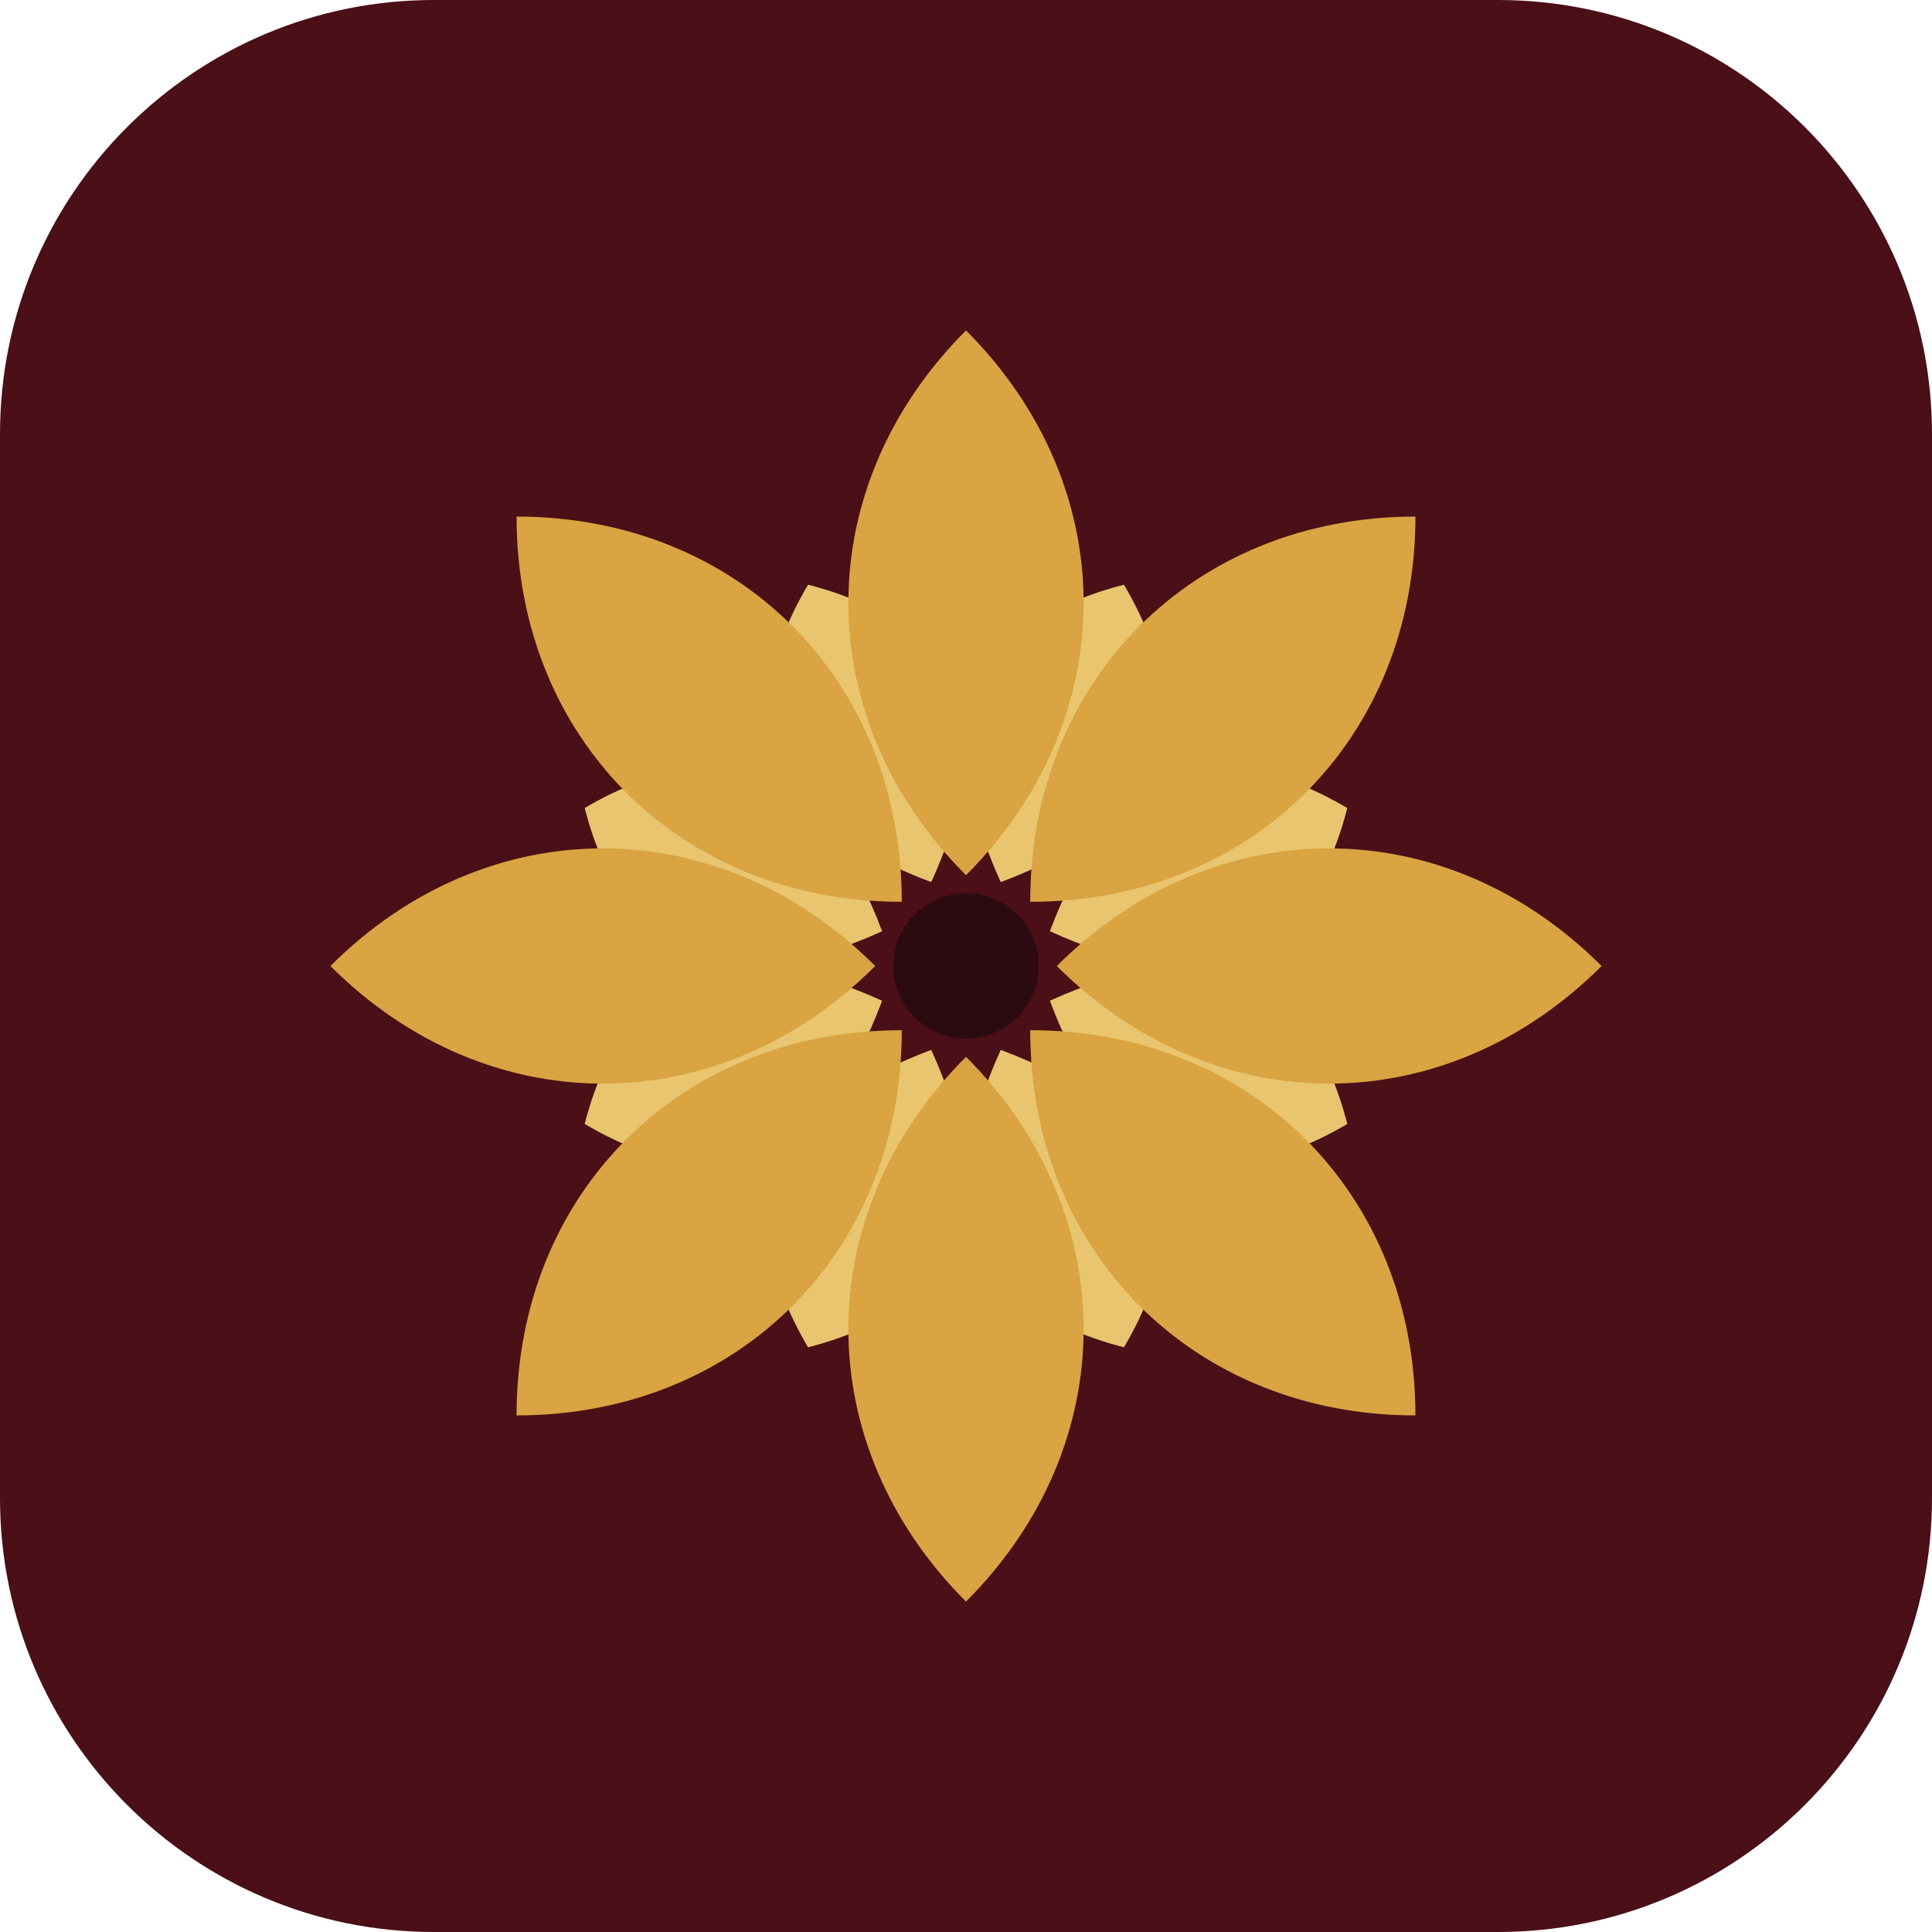
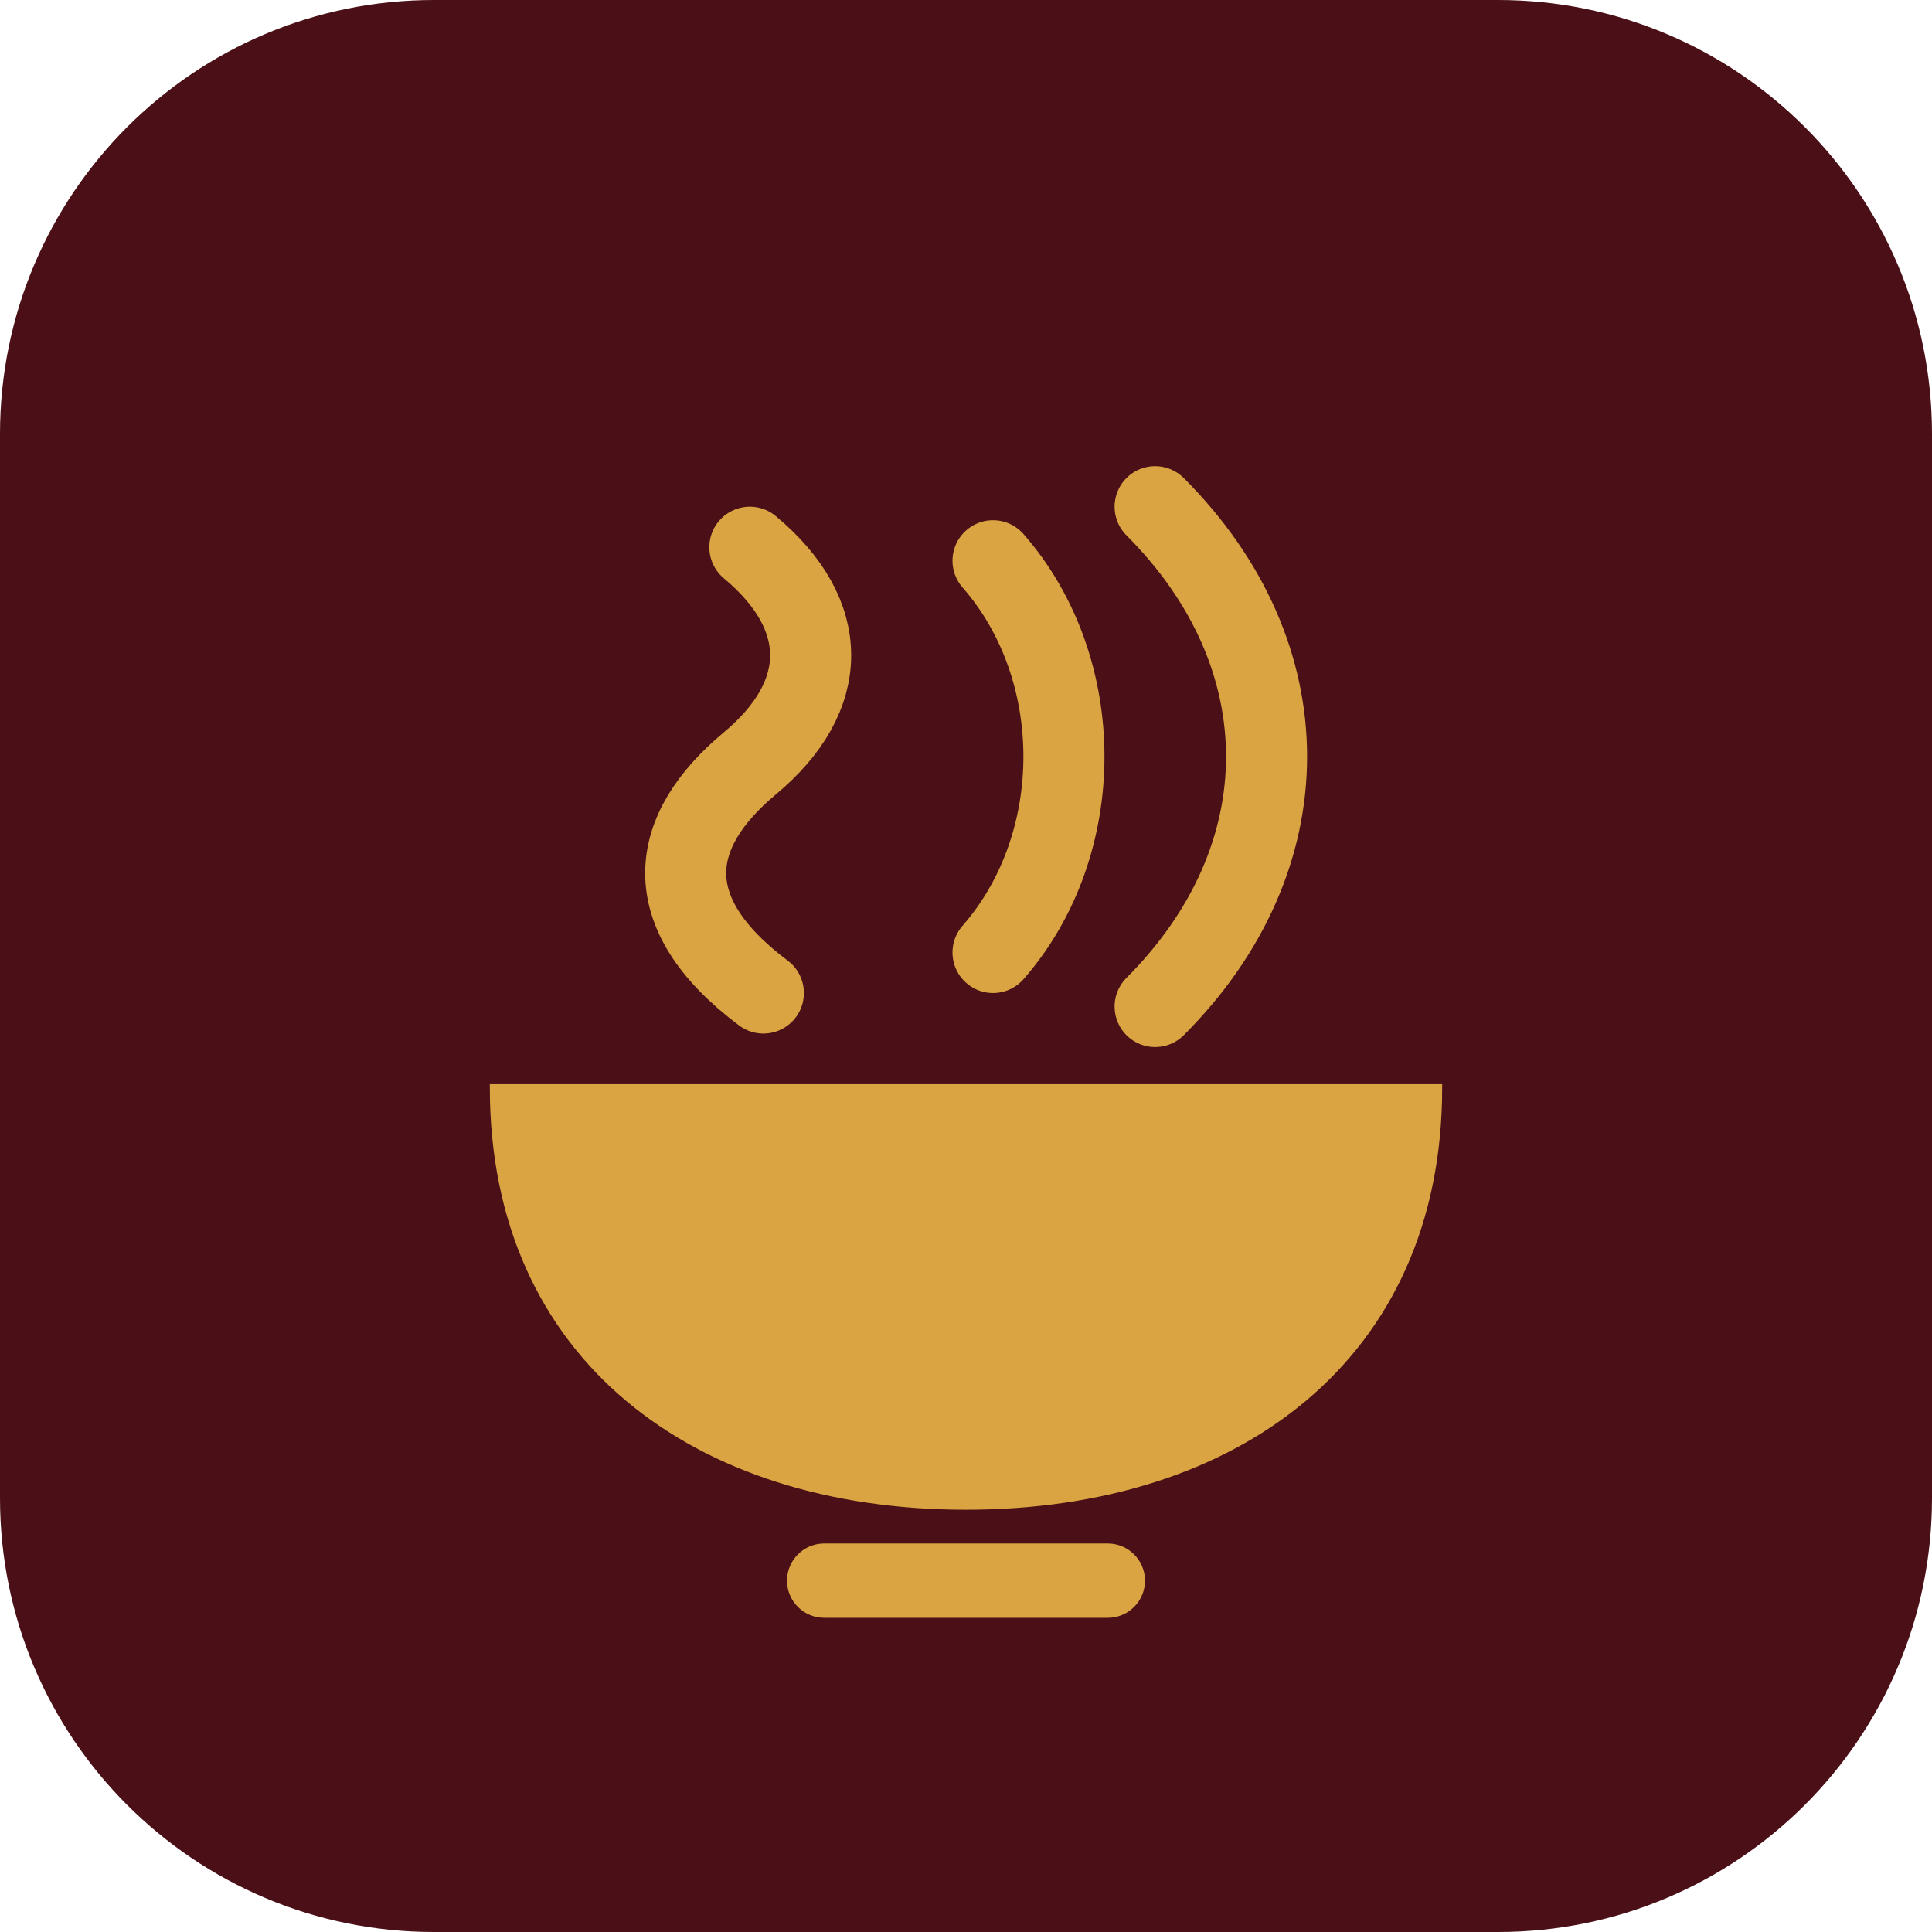
<svg xmlns="http://www.w3.org/2000/svg" viewBox="0 0 512 512">
  <rect width="512" height="512" rx="115" fill="#4a0f17" />
-   <defs>
-     <path id="p" d="M0,-55 C95,-150 95,-290 0,-385 C-95,-290 -95,-150 0,-55Z" />
-     <path id="b" d="M0,-55 C70,-120 80,-190 0,-250 C-80,-190 -70,-120 0,-55Z" />
-   </defs>
-   <g transform="translate(256 256) scale(.4375)">
-     <g fill="#e8c56e">
-       <use href="#b" transform="rotate(22.5)" />
-       <use href="#b" transform="rotate(67.5)" />
-       <use href="#b" transform="rotate(112.5)" />
-       <use href="#b" transform="rotate(157.5)" />
-       <use href="#b" transform="rotate(202.5)" />
-       <use href="#b" transform="rotate(247.5)" />
-       <use href="#b" transform="rotate(292.5)" />
-       <use href="#b" transform="rotate(337.5)" />
+   <g transform="translate(77 77) scale(1.79)">
+     <g fill="#d9a441" stroke="#d9a441">
+       <g class="mark-steam" fill="none" stroke-width="12" stroke-linecap="round" stroke-linejoin="round">
+         <path d="M70 104 C54 92 56 80 68 70 C80 60 80 48 68 38" />
+         <path d="M104 98 C118 82 118 56 104 40" />
+         <path d="M128 106 C150 84 150 54 128 32" />
+       </g>
+       <path d="M30 118 H170 C170 158 140 180 100 180 C60 180 30 158 30 118 Z" />
+       <rect x="74" y="186" width="52" height="10" rx="5" />
    </g>
-     <g fill="#d9a441">
-       <use href="#p" />
-       <use href="#p" transform="rotate(45)" />
-       <use href="#p" transform="rotate(90)" />
-       <use href="#p" transform="rotate(135)" />
-       <use href="#p" transform="rotate(180)" />
-       <use href="#p" transform="rotate(225)" />
-       <use href="#p" transform="rotate(270)" />
-       <use href="#p" transform="rotate(315)" />
-     </g>
-     <circle r="44" fill="#2b0a10" />
  </g>
</svg>
